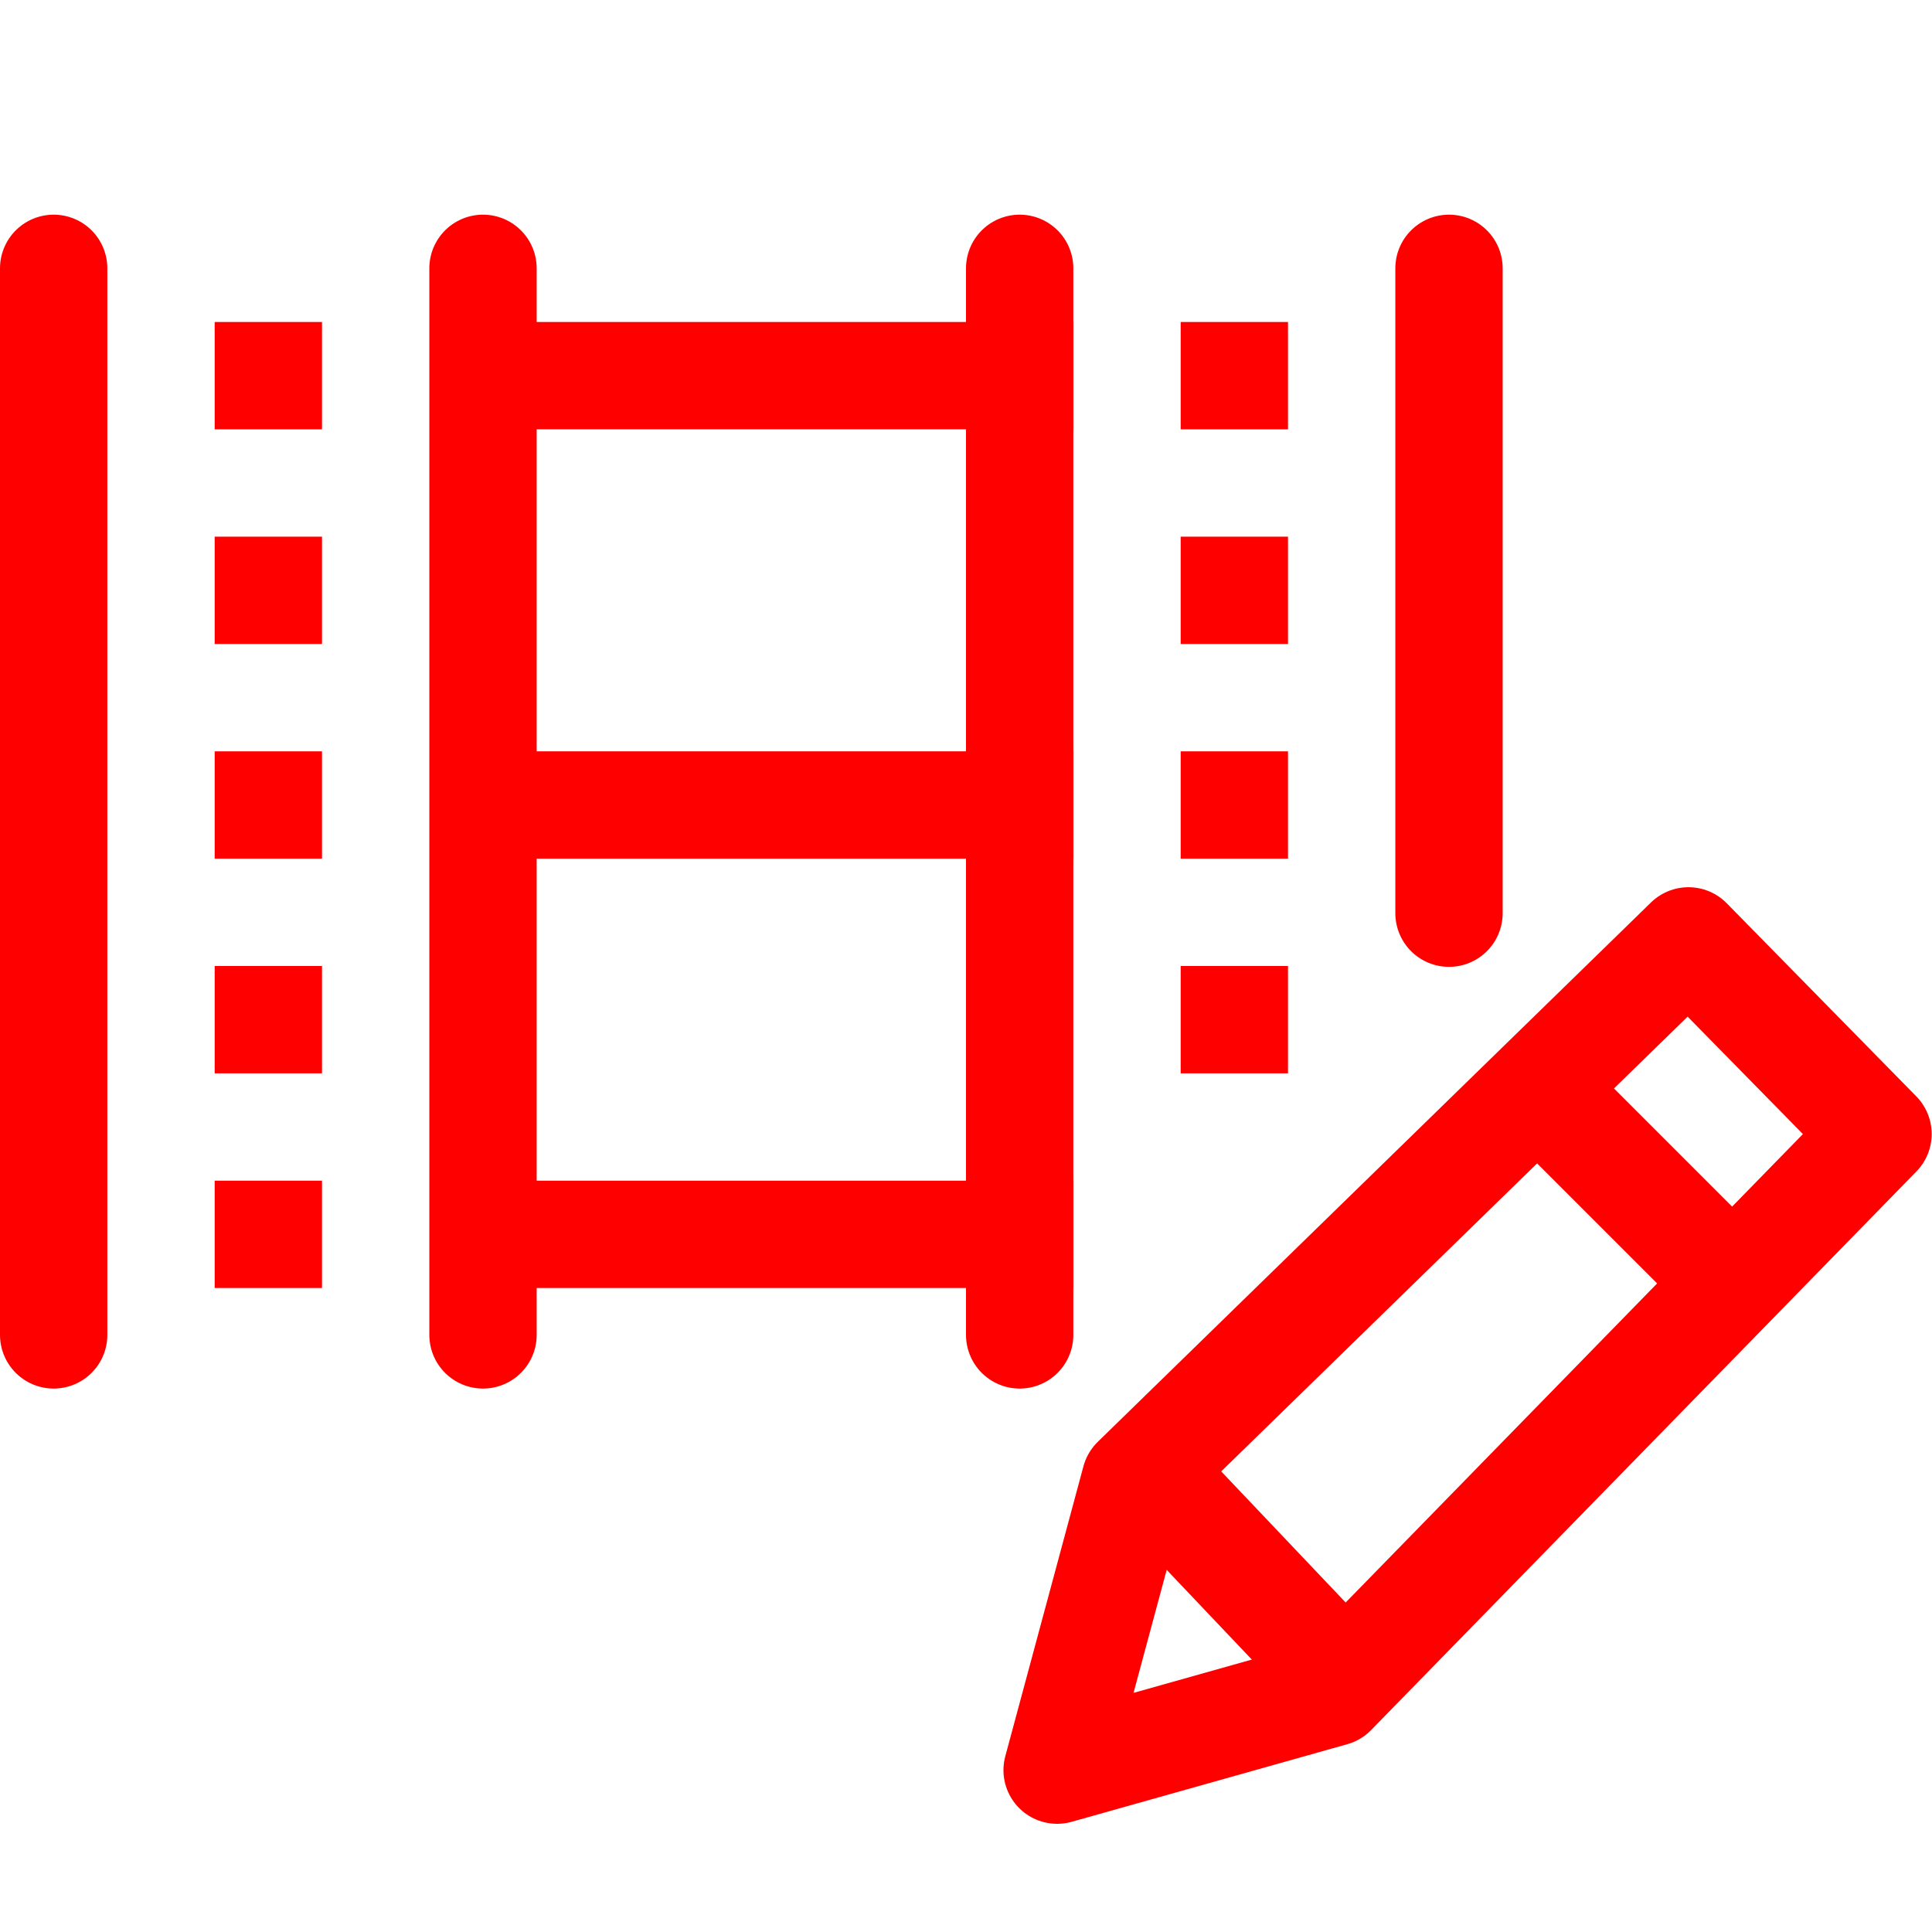
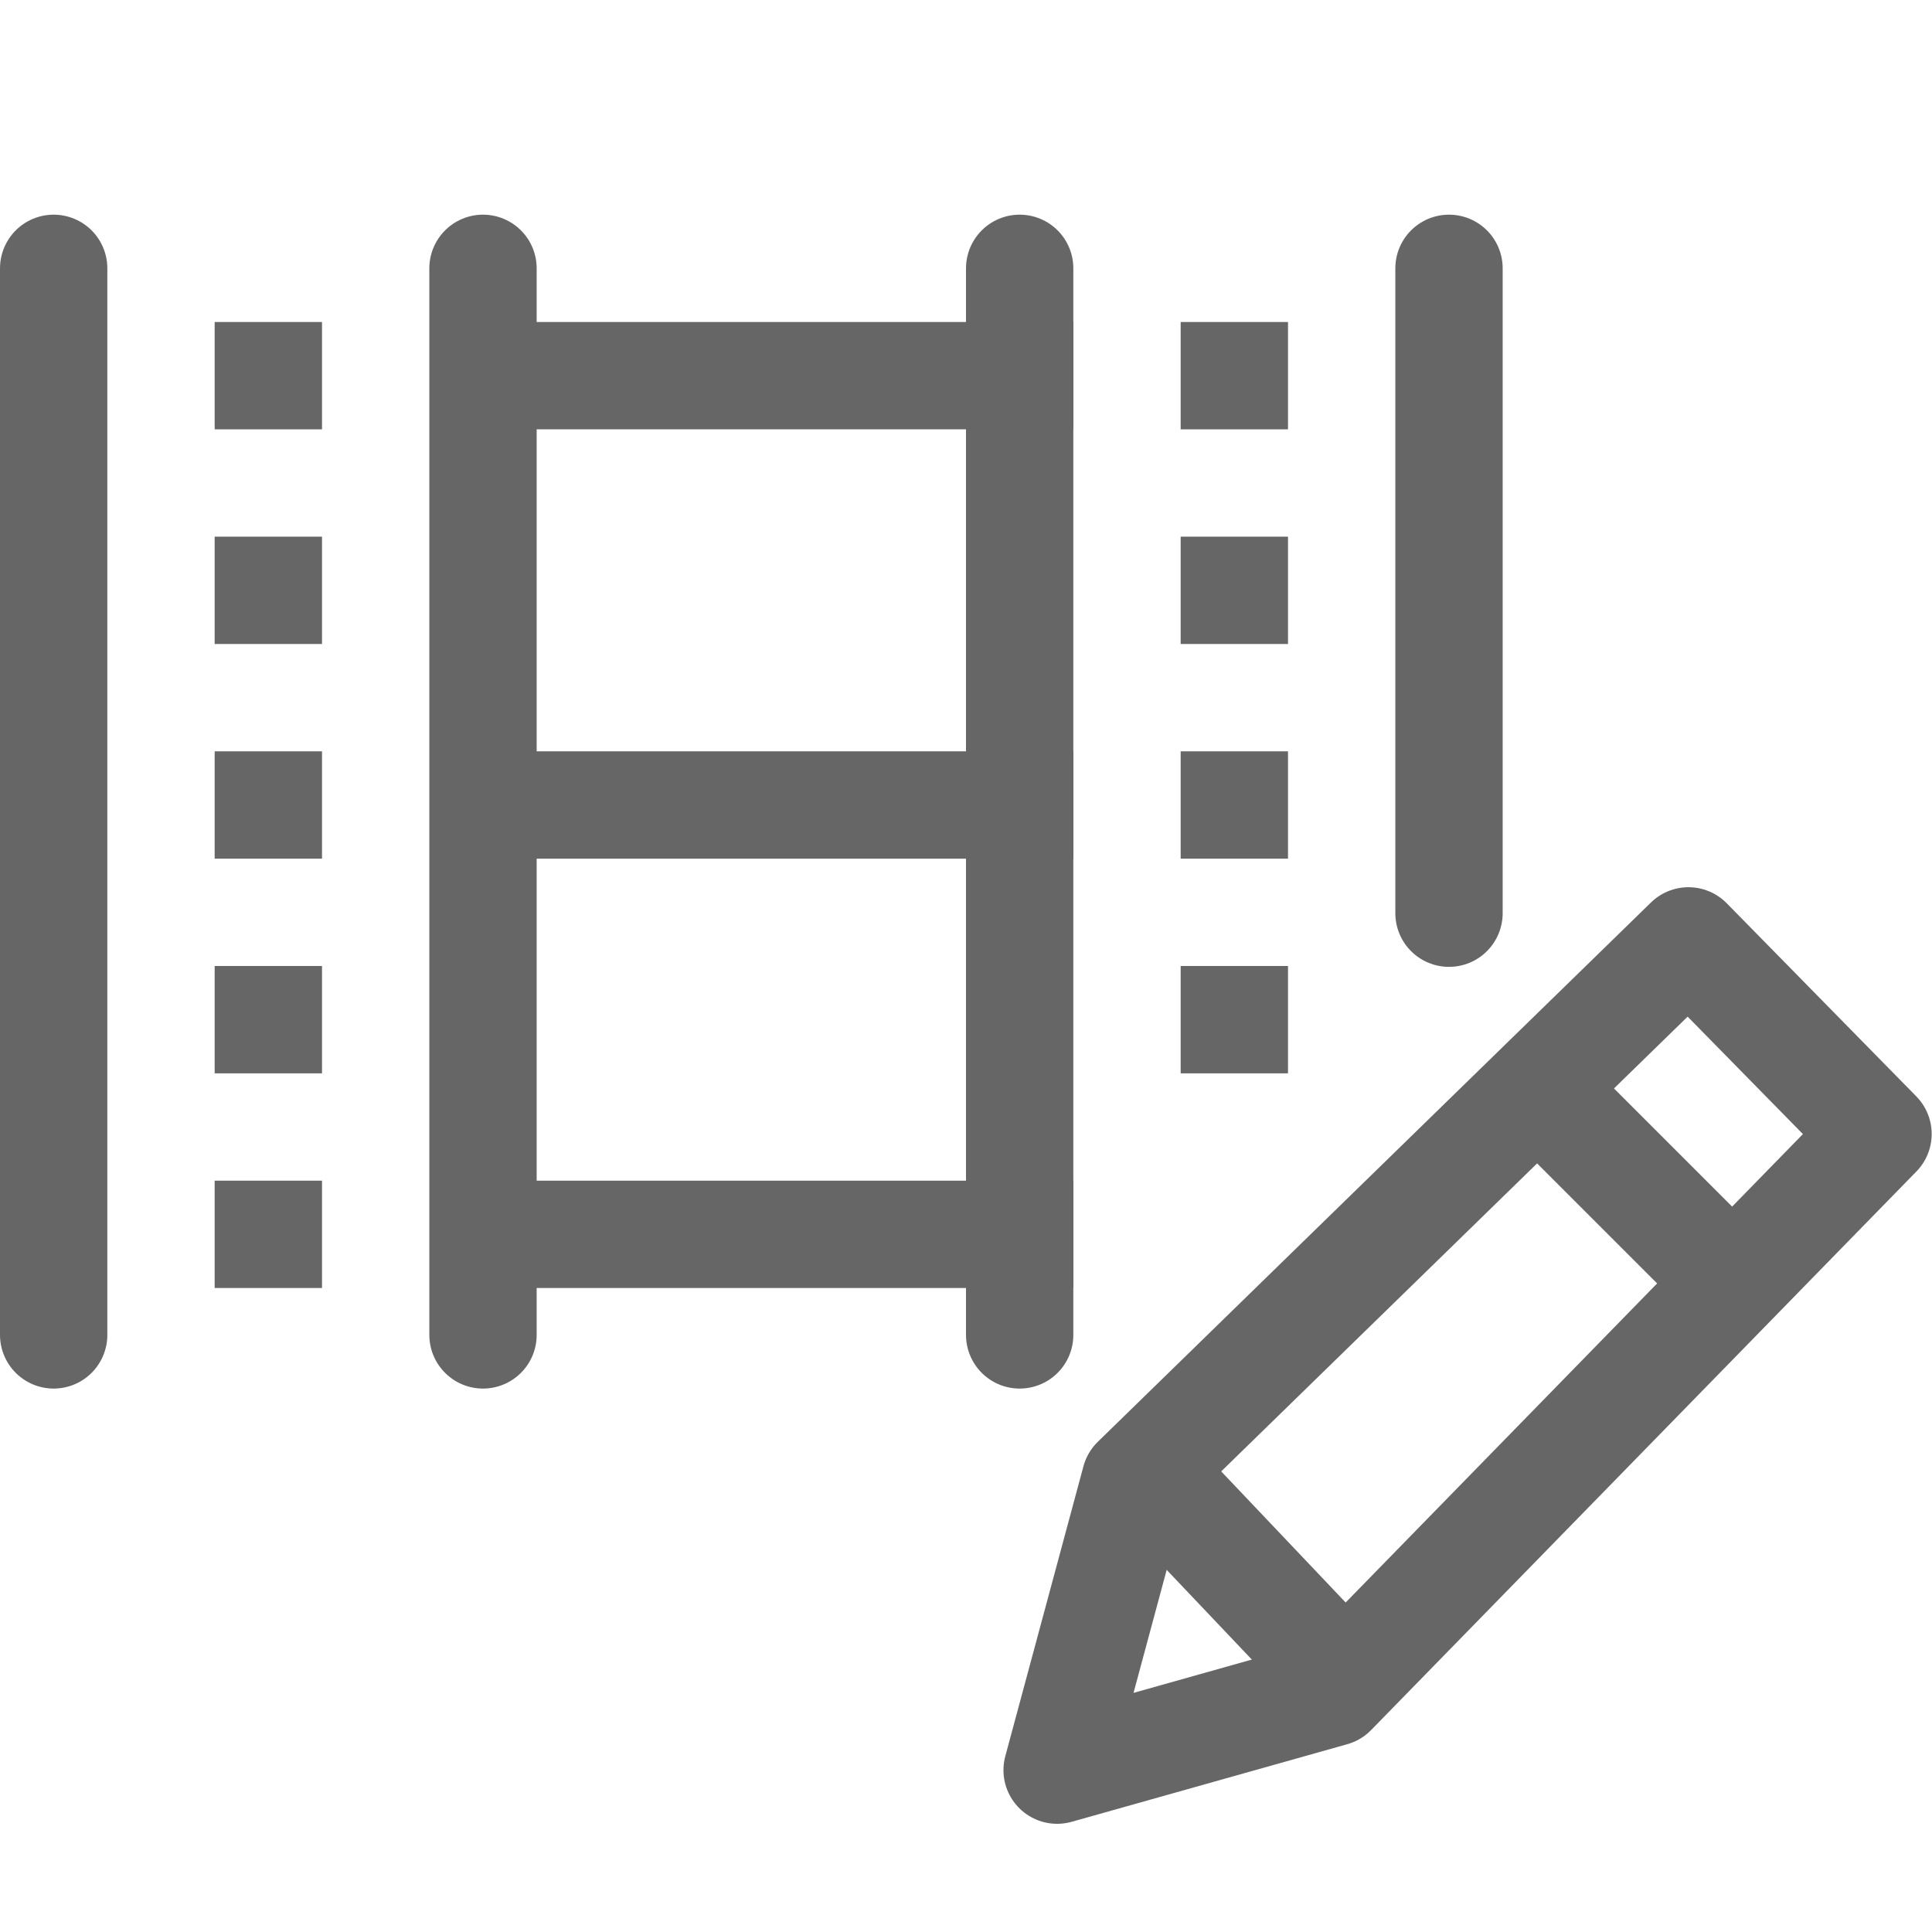
<svg xmlns="http://www.w3.org/2000/svg" width="18" height="18">
-   <g stroke="red" fill="red">
-     <g fill-rule="evenodd" id="media-edit-media-file" viewBox="0 0 18 18">
-       <g>
-         <path stroke="none" d="m12,7l-1,0l0,1l1,0l0,-1z" />
-         <path stroke="none" d="m12,9l-1,0l0,1l1,0l0,-1z" />
-         <path stroke="none" d="m3,7l-1,0l0,1l1,0l0,-1z" />
-         <path stroke="none" d="m12,5l-1,0l0,1l1,0l0,-1z" />
-         <path stroke="none" d="m12,3l-1,0l0,1l1,0l0,-1z" />
-         <path stroke="none" d="m3,5l-1,0l0,1l1,0l0,-1z" />
-         <path stroke="none" d="m3,3l-1,0l0,1l1,0l0,-1z" />
-         <path stroke="none" d="m3,9l-1,0l0,1l1,0l0,-1z" />
-         <path stroke="none" d="m3,11l-1,0l0,1l1,0l0,-1z" />
-         <path stroke-linejoin="round" stroke-linecap="round" fill="none" d="m13.5,2.5l0,6.008" />
-         <path stroke-linejoin="round" stroke-linecap="round" fill="none" d="m9.5,2.5l0,9.937" />
-         <path stroke-linejoin="round" stroke-linecap="round" fill="none" d="m4.5,2.5l0,9.937" />
-         <path stroke-linejoin="round" stroke-linecap="round" fill="none" d="m0.5,2.5l0,9.937" />
-         <path stroke-linejoin="round" stroke-linecap="square" fill="none" d="m4.52,7.5l4.98,0" />
-         <path stroke-linejoin="round" stroke-linecap="square" fill="none" d="m4.61,11.5l4.89,0" />
-         <path stroke-linejoin="round" stroke-linecap="square" fill="none" d="m4.511,3.5l4.989,0" />
+   <g fill="#666" stroke="#666">
+     <g id="media-edit-media-file" fill-rule="evenodd" viewBox="0 0 18 18">
+       <g id="Group">
+         <path id="Fill-1028" stroke="none" d="m12,7l-1,0l0,1l1,0l0,-1z" />
+         <path id="Fill-1029" stroke="none" d="m12,9l-1,0l0,1l1,0l0,-1z" />
+         <path id="Fill-1031" stroke="none" d="m3,7l-1,0l0,1l1,0l0,-1z" />
+         <path id="Fill-1032" stroke="none" d="m12,5l-1,0l0,1l1,0l0,-1z" />
+         <path id="Fill-1033" stroke="none" d="m12,3l-1,0l0,1l1,0l0,-1z" />
+         <path id="Fill-1034" stroke="none" d="m3,5l-1,0l0,1l1,0l0,-1z" />
+         <path id="Fill-1035" stroke="none" d="m3,3l-1,0l0,1l1,0l0,-1z" />
+         <path id="Fill-1036" stroke="none" d="m3,9l-1,0l0,1l1,0l0,-1z" />
+         <path id="Fill-1037" stroke="none" d="m3,11l-1,0l0,1l1,0l0,-1z" />
+         <path stroke-linejoin="round" stroke-linecap="round" fill="none" id="Stroke-1043" d="m13.5,2.5l0,6.008" />
+         <path stroke-linejoin="round" stroke-linecap="round" fill="none" id="Stroke-1043-Copy" d="m9.5,2.5l0,9.937" />
+         <path stroke-linejoin="round" stroke-linecap="round" fill="none" id="Stroke-1043-Copy-3" d="m4.5,2.5l0,9.937" />
+         <path stroke-linejoin="round" stroke-linecap="round" fill="none" id="Stroke-1043-Copy-2" d="m0.5,2.5l0,9.937" />
+         <path stroke-linejoin="round" stroke-linecap="square" fill="none" id="Stroke-1044" d="m4.52,7.5l4.98,0" />
+         <path stroke-linejoin="round" stroke-linecap="square" fill="none" id="Stroke-1045" d="m4.61,11.5l4.89,0" />
+         <path stroke-linejoin="round" stroke-linecap="square" fill="none" id="Stroke-1046" d="m4.511,3.5l4.989,0" />
      </g>
      <g stroke-linejoin="round" fill="none">
-         <path stroke-linecap="round" d="m9.849,16.492l0.728,-2.701l5.154,-5.025l1.766,1.799l-5.08,5.204l-2.568,0.723l0,0l0,0z" />
-         <path d="m14.459,10.27l1.771,1.771" />
-         <path stroke-linecap="round" d="m10.852,13.881l1.585,1.67" />
+         <path stroke-linecap="round" id="Stroke-3175" d="m9.849,16.492l0.728,-2.701l5.154,-5.025l1.766,1.799l-5.08,5.204l-2.568,0.723l0,0l0,0z" />
+         <path id="Stroke-3176" d="m14.459,10.27l1.771,1.771" />
+         <path stroke-linecap="round" id="Stroke-3177" d="m10.852,13.881l1.585,1.67" />
      </g>
    </g>
  </g>
</svg>
